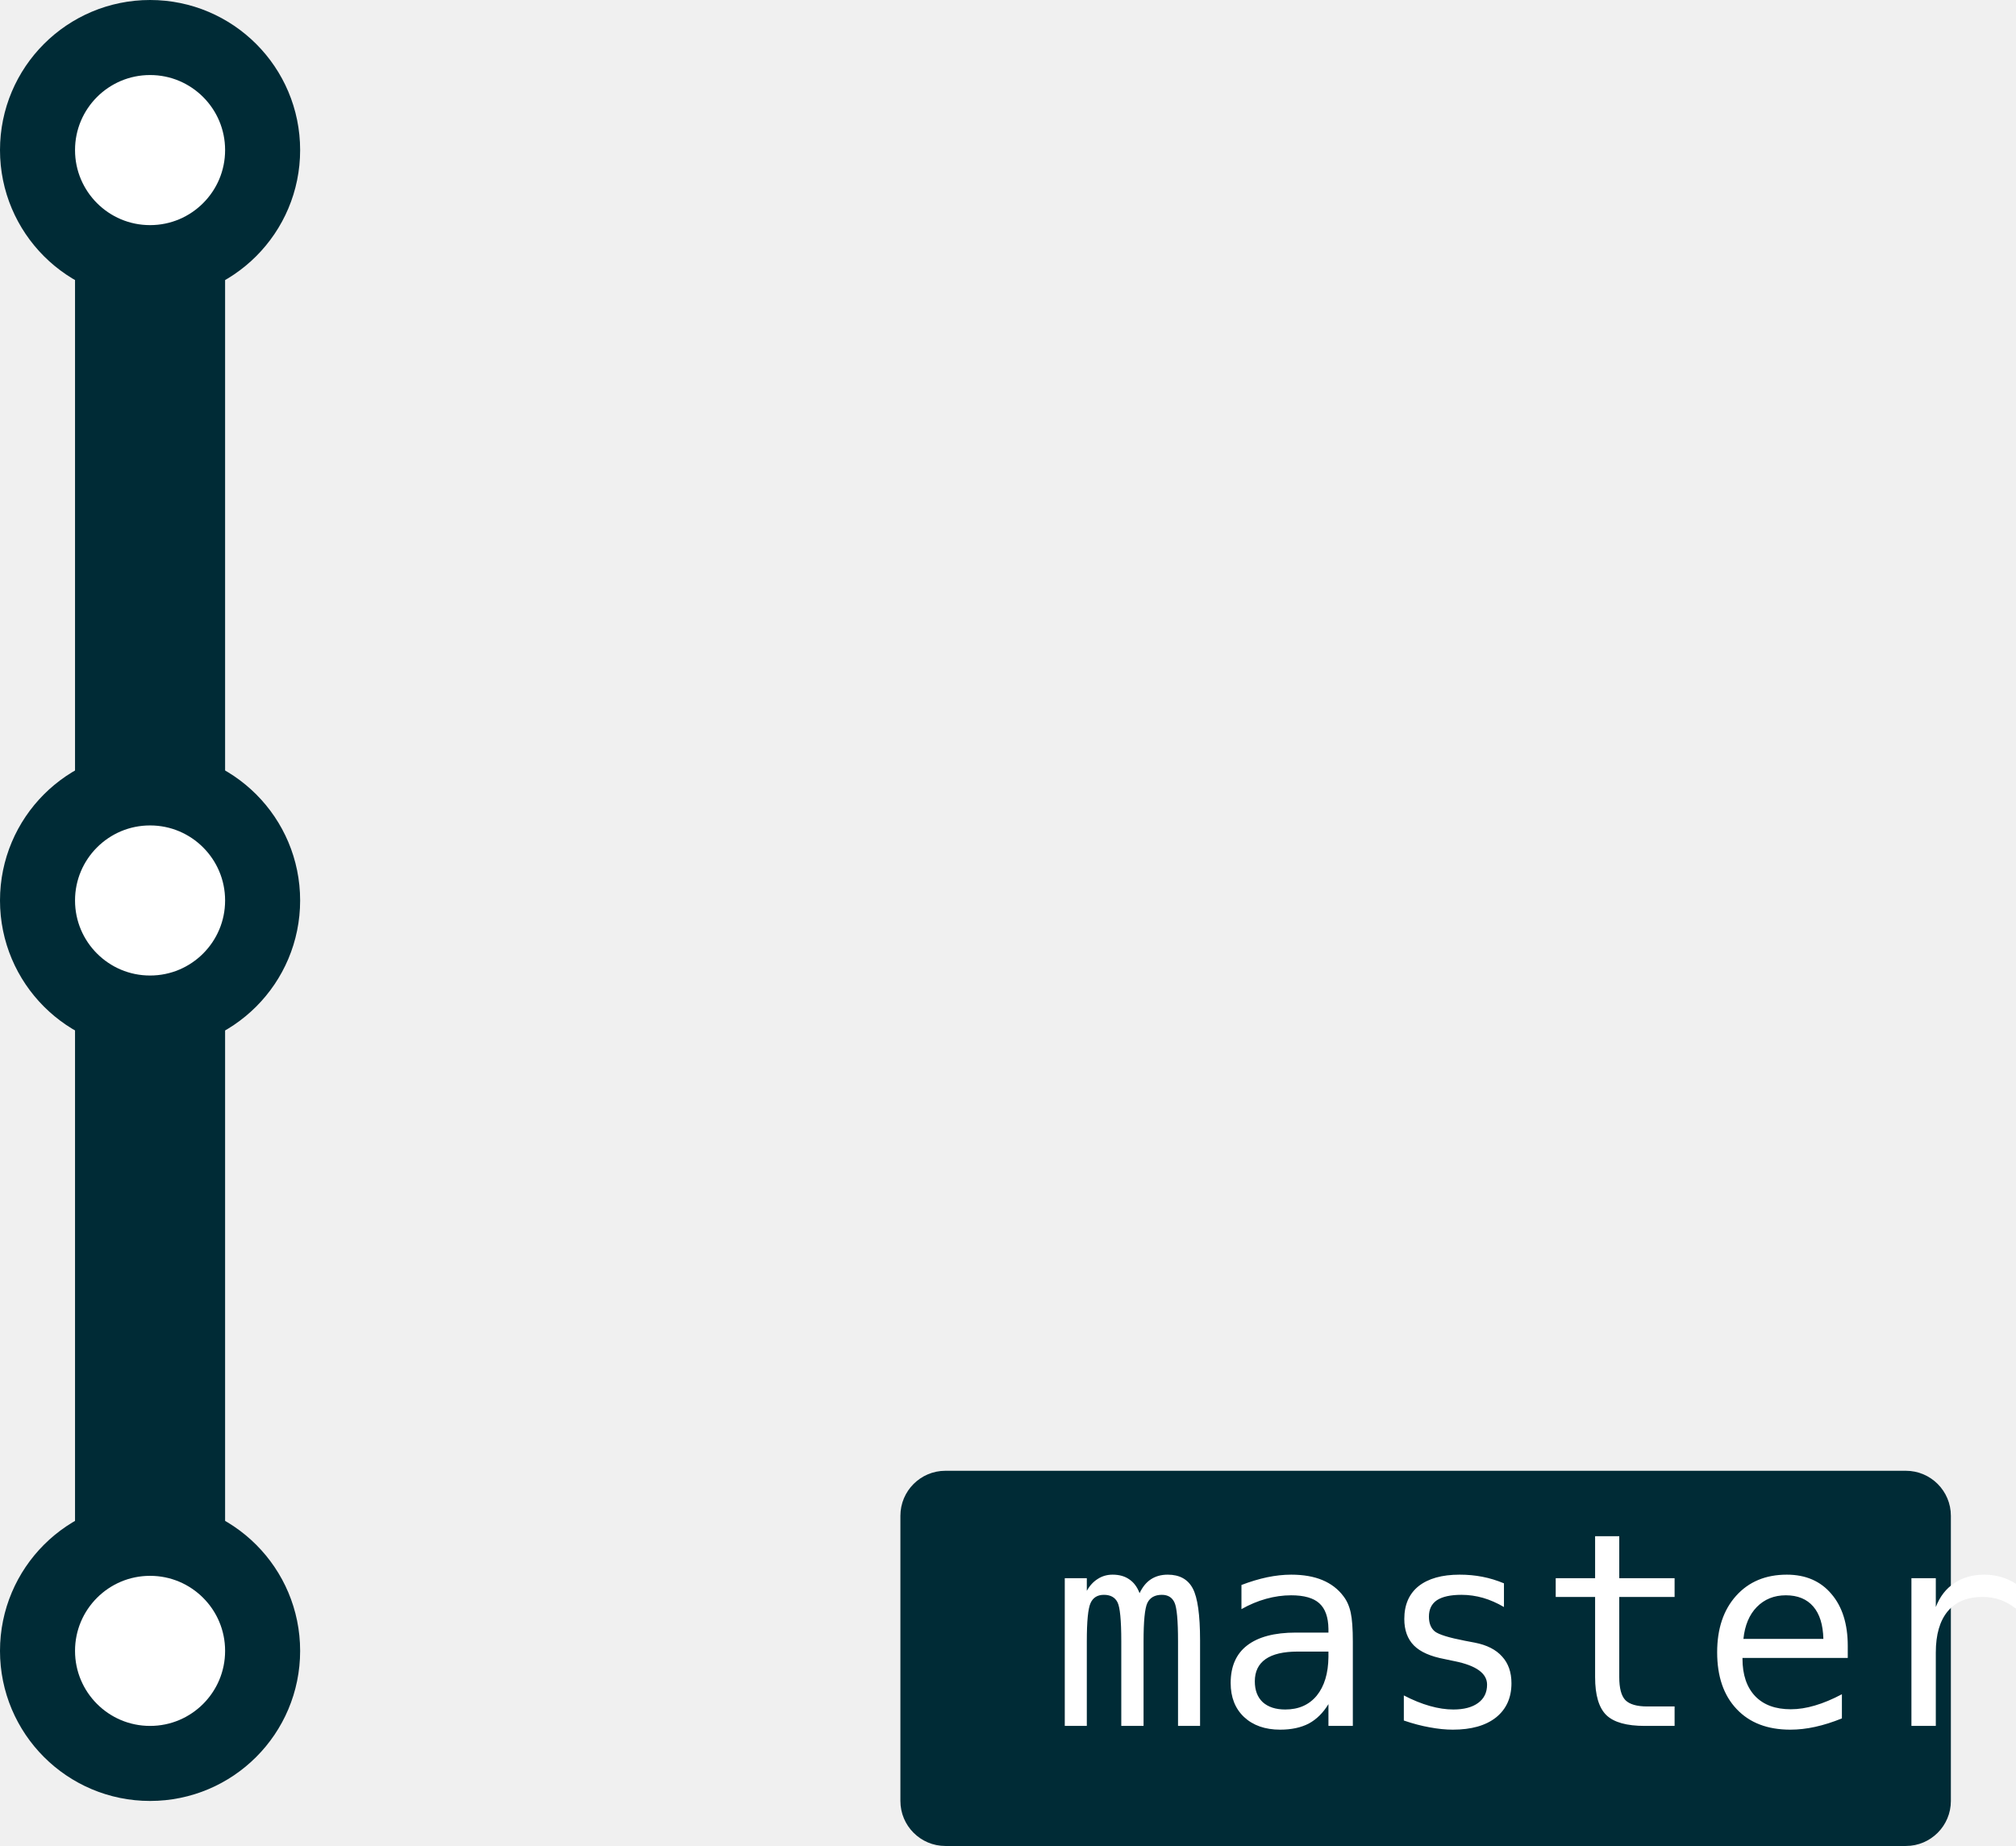
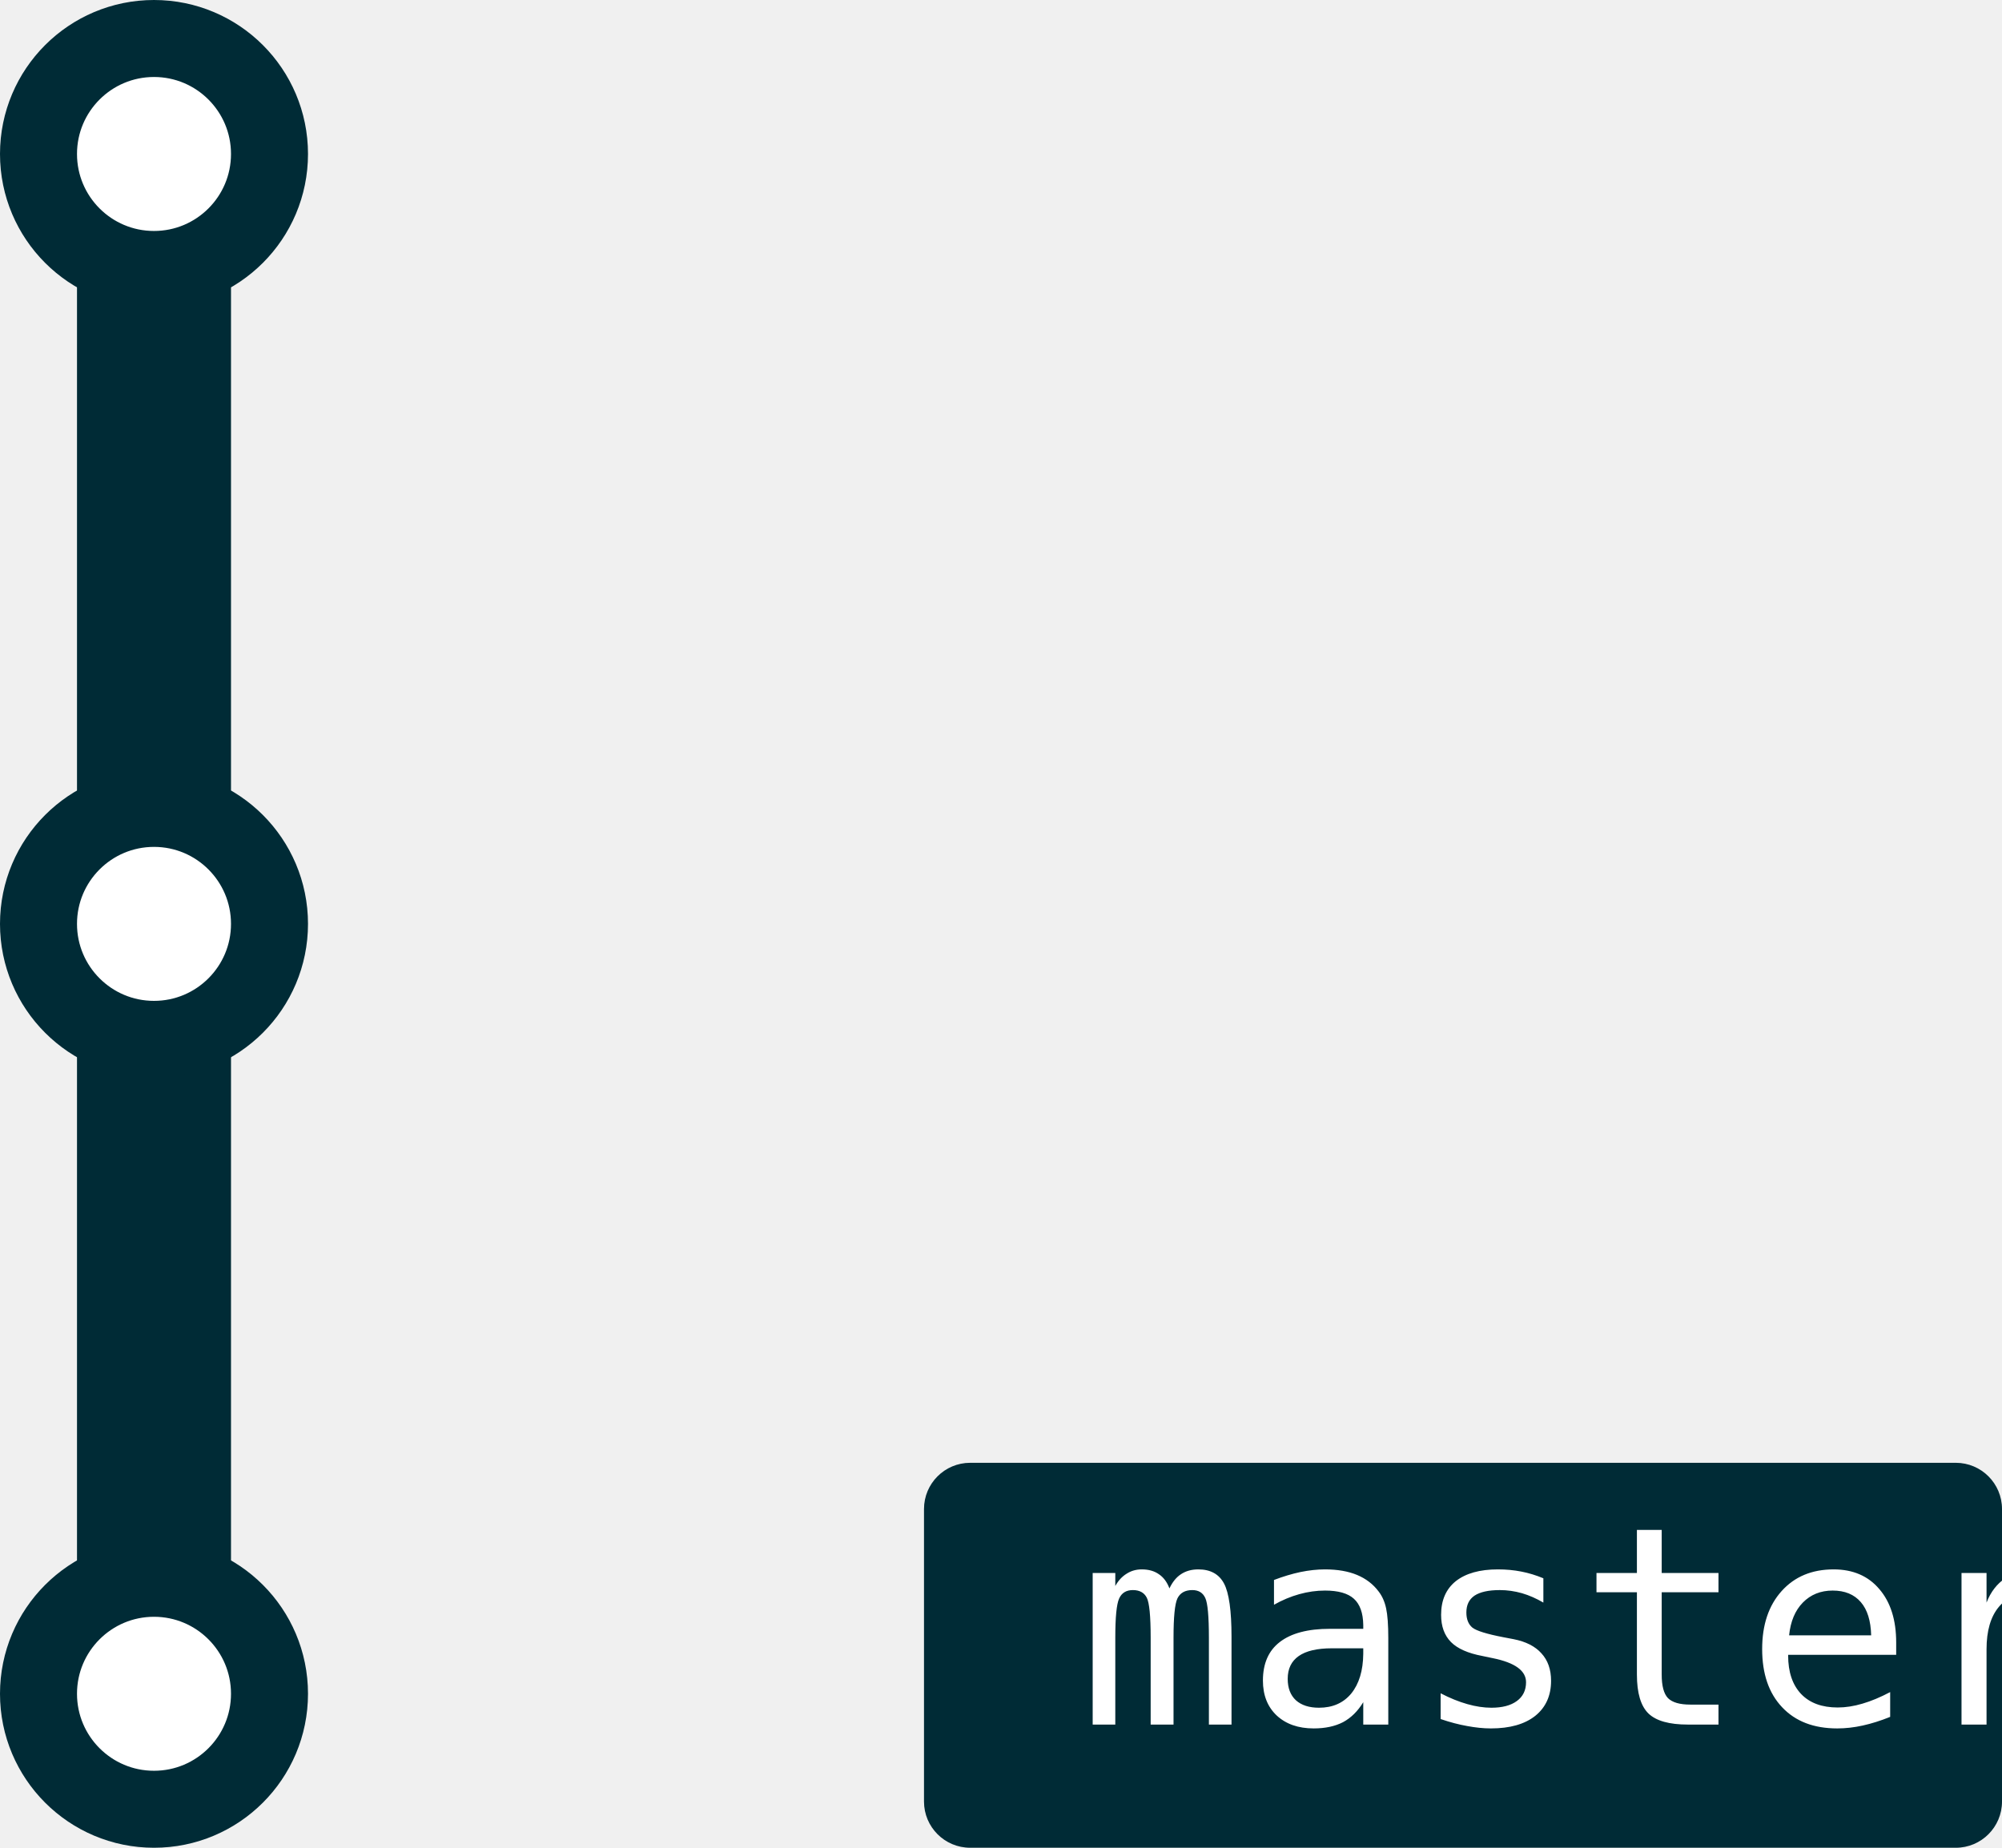
- <svg xmlns="http://www.w3.org/2000/svg" transform="translate(10,10)">
+ <svg xmlns="http://www.w3.org/2000/svg" viewBox="-10 -10 130 120">
  <style type="text/css">
.branch {
	fill: none;
	stroke-width: 10;
}
.commit {
	fill: #fff;
	stroke-width: 5;
}
.label-tag {
	fill: #333;
}
.label-rect {
	stroke: none;
}
.label-text {
	font-family: Inconsolata, Consolas, monospace;
- 	font-size: 1.5em;
+ 	font-size: 18px;
	fill: #fff;
	stroke: none;
}
.branch-master {stroke: #002b36; fill: #002b36}
</style>
  <g class="branch-master">
    <path class="branch" d="M0,0 L0,100" />
    <circle class="commit" cx="0" cy="0" r="7.5" />
    <circle class="commit" cx="0" cy="50" r="7.5" />
    <circle class="commit" cx="0" cy="100" r="7.5" />
    <g class="label-branch" transform="translate(50,100)">
-       <rect x="0" y="-12" width="70" height="25" rx="3" class="label-rect" />
-       <text x="10" y="5" class="label-text">master</text>
+       <rect x="0" y="-15" width="70" height="25" rx="3" class="label-rect" />
+       <text x="10" y="2" class="label-text">master</text>
    </g>
  </g>
</svg>
